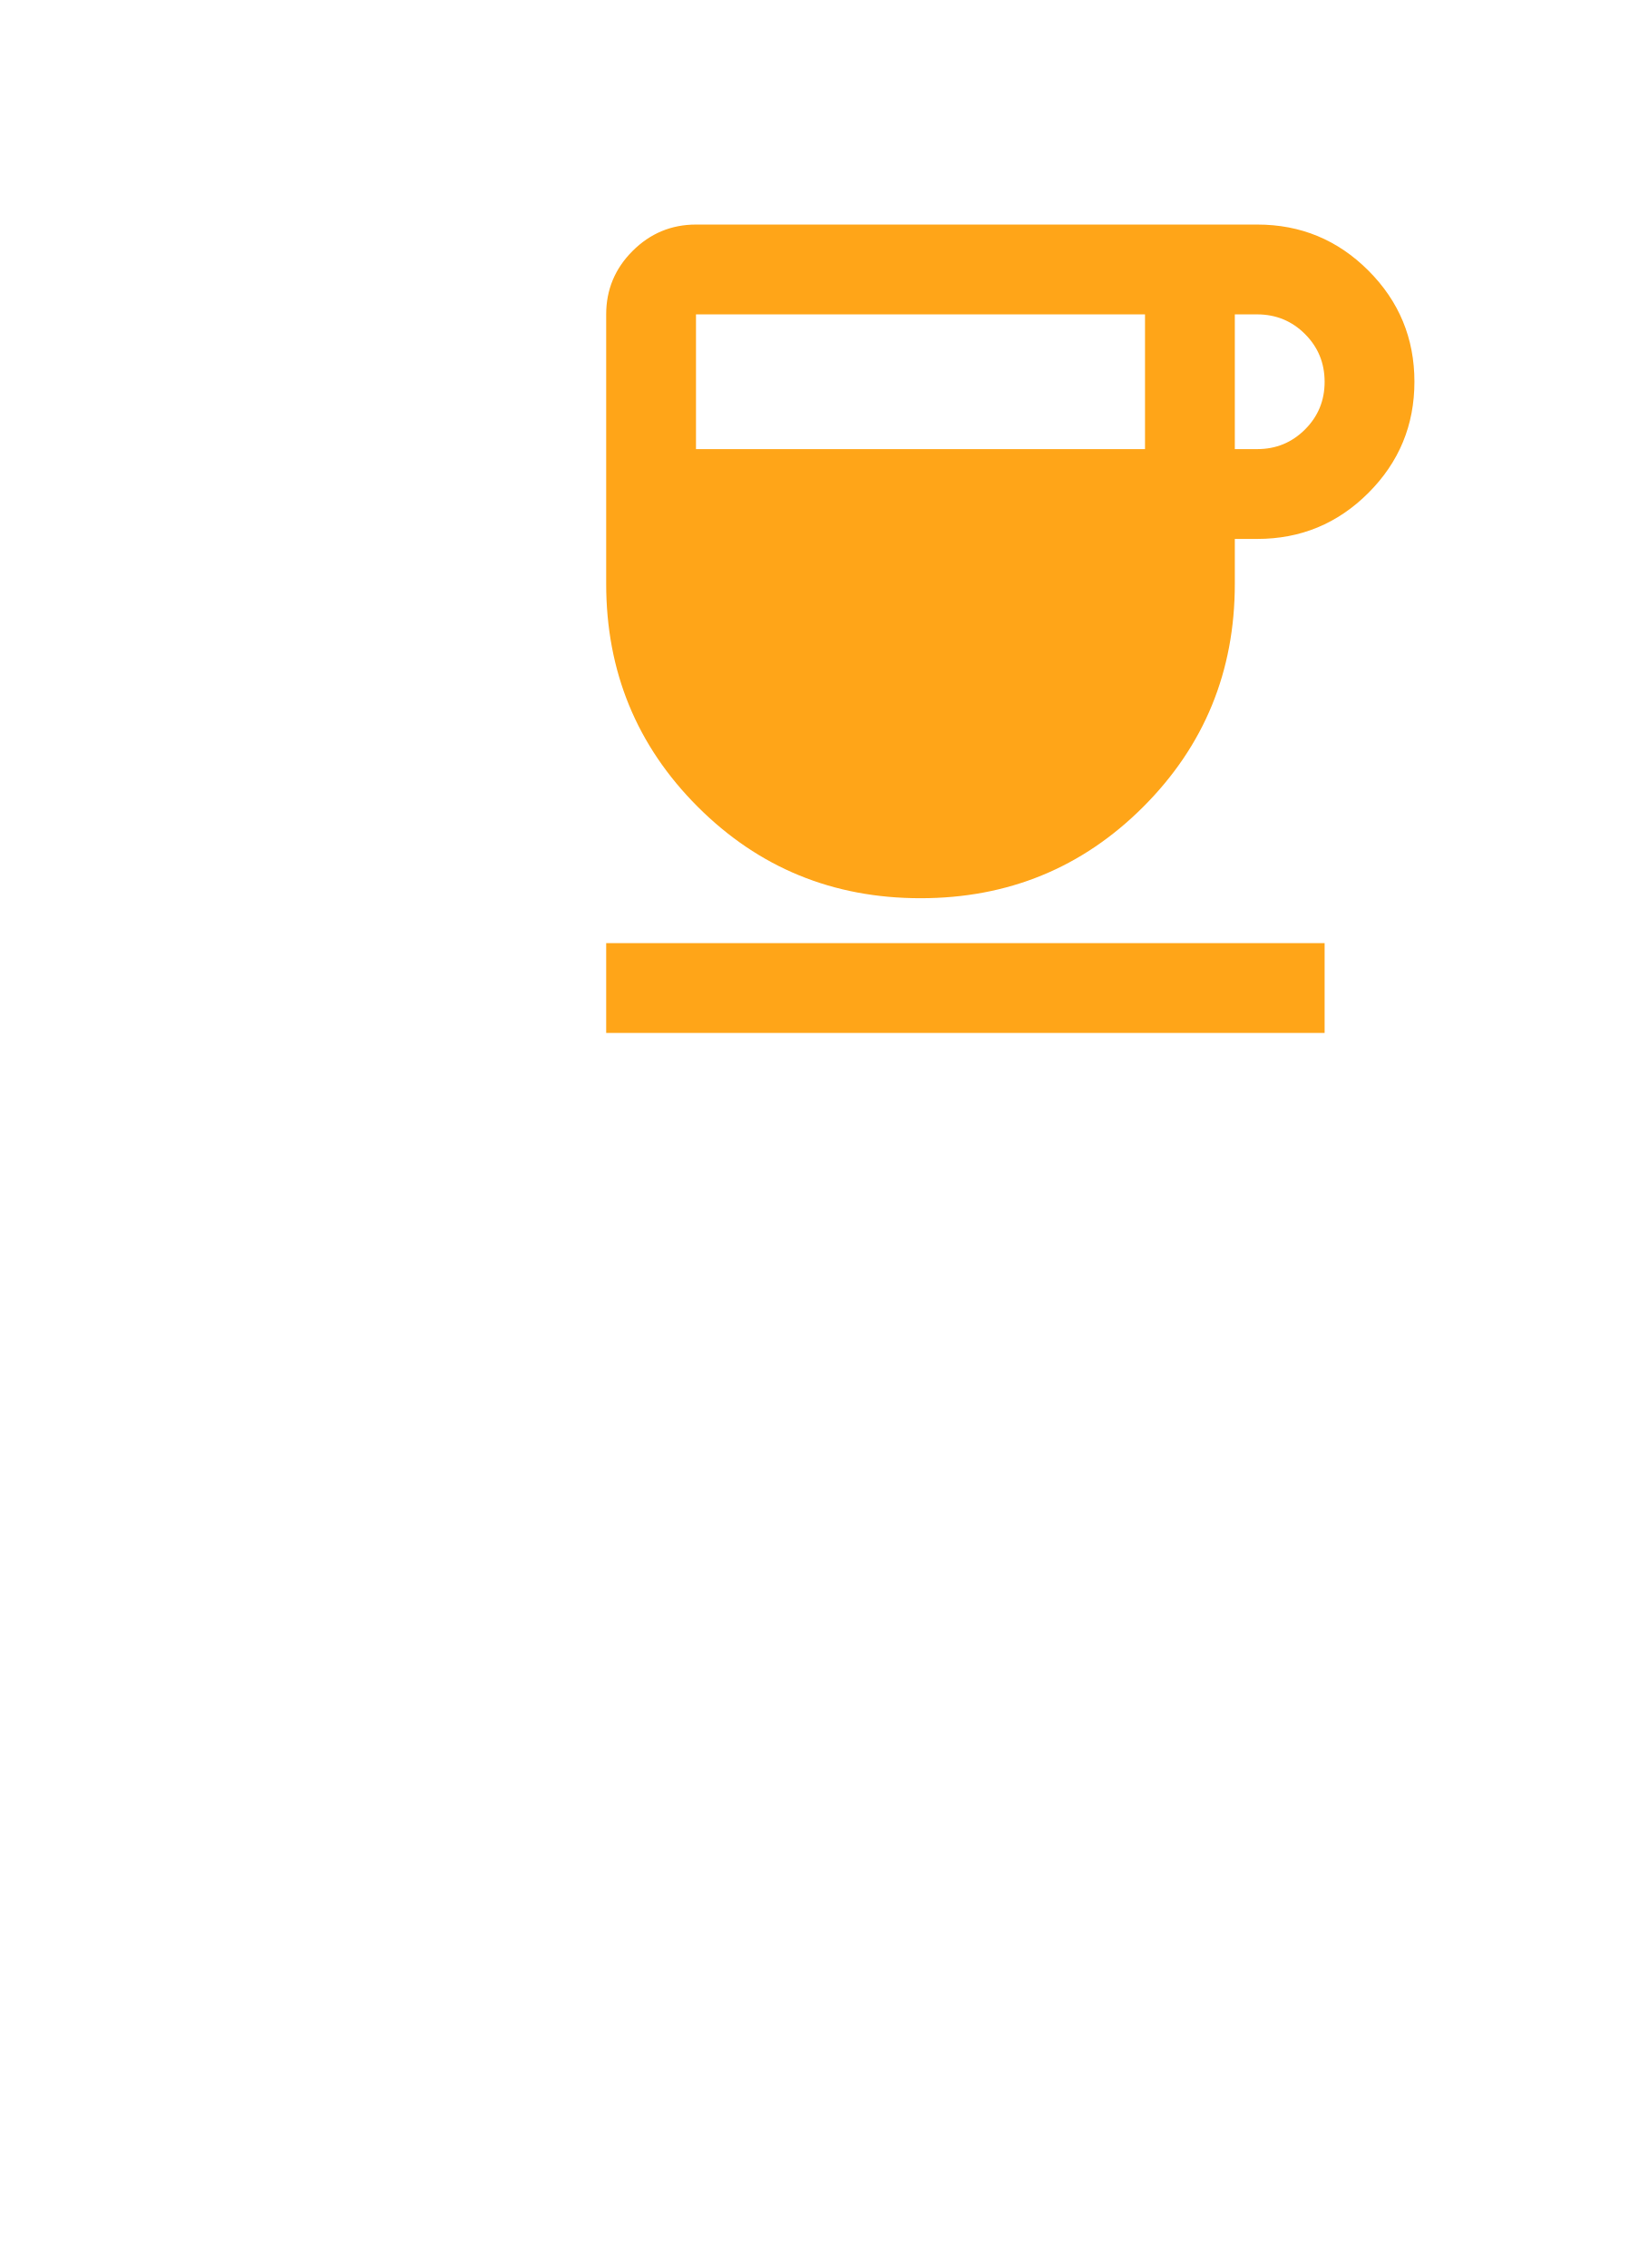
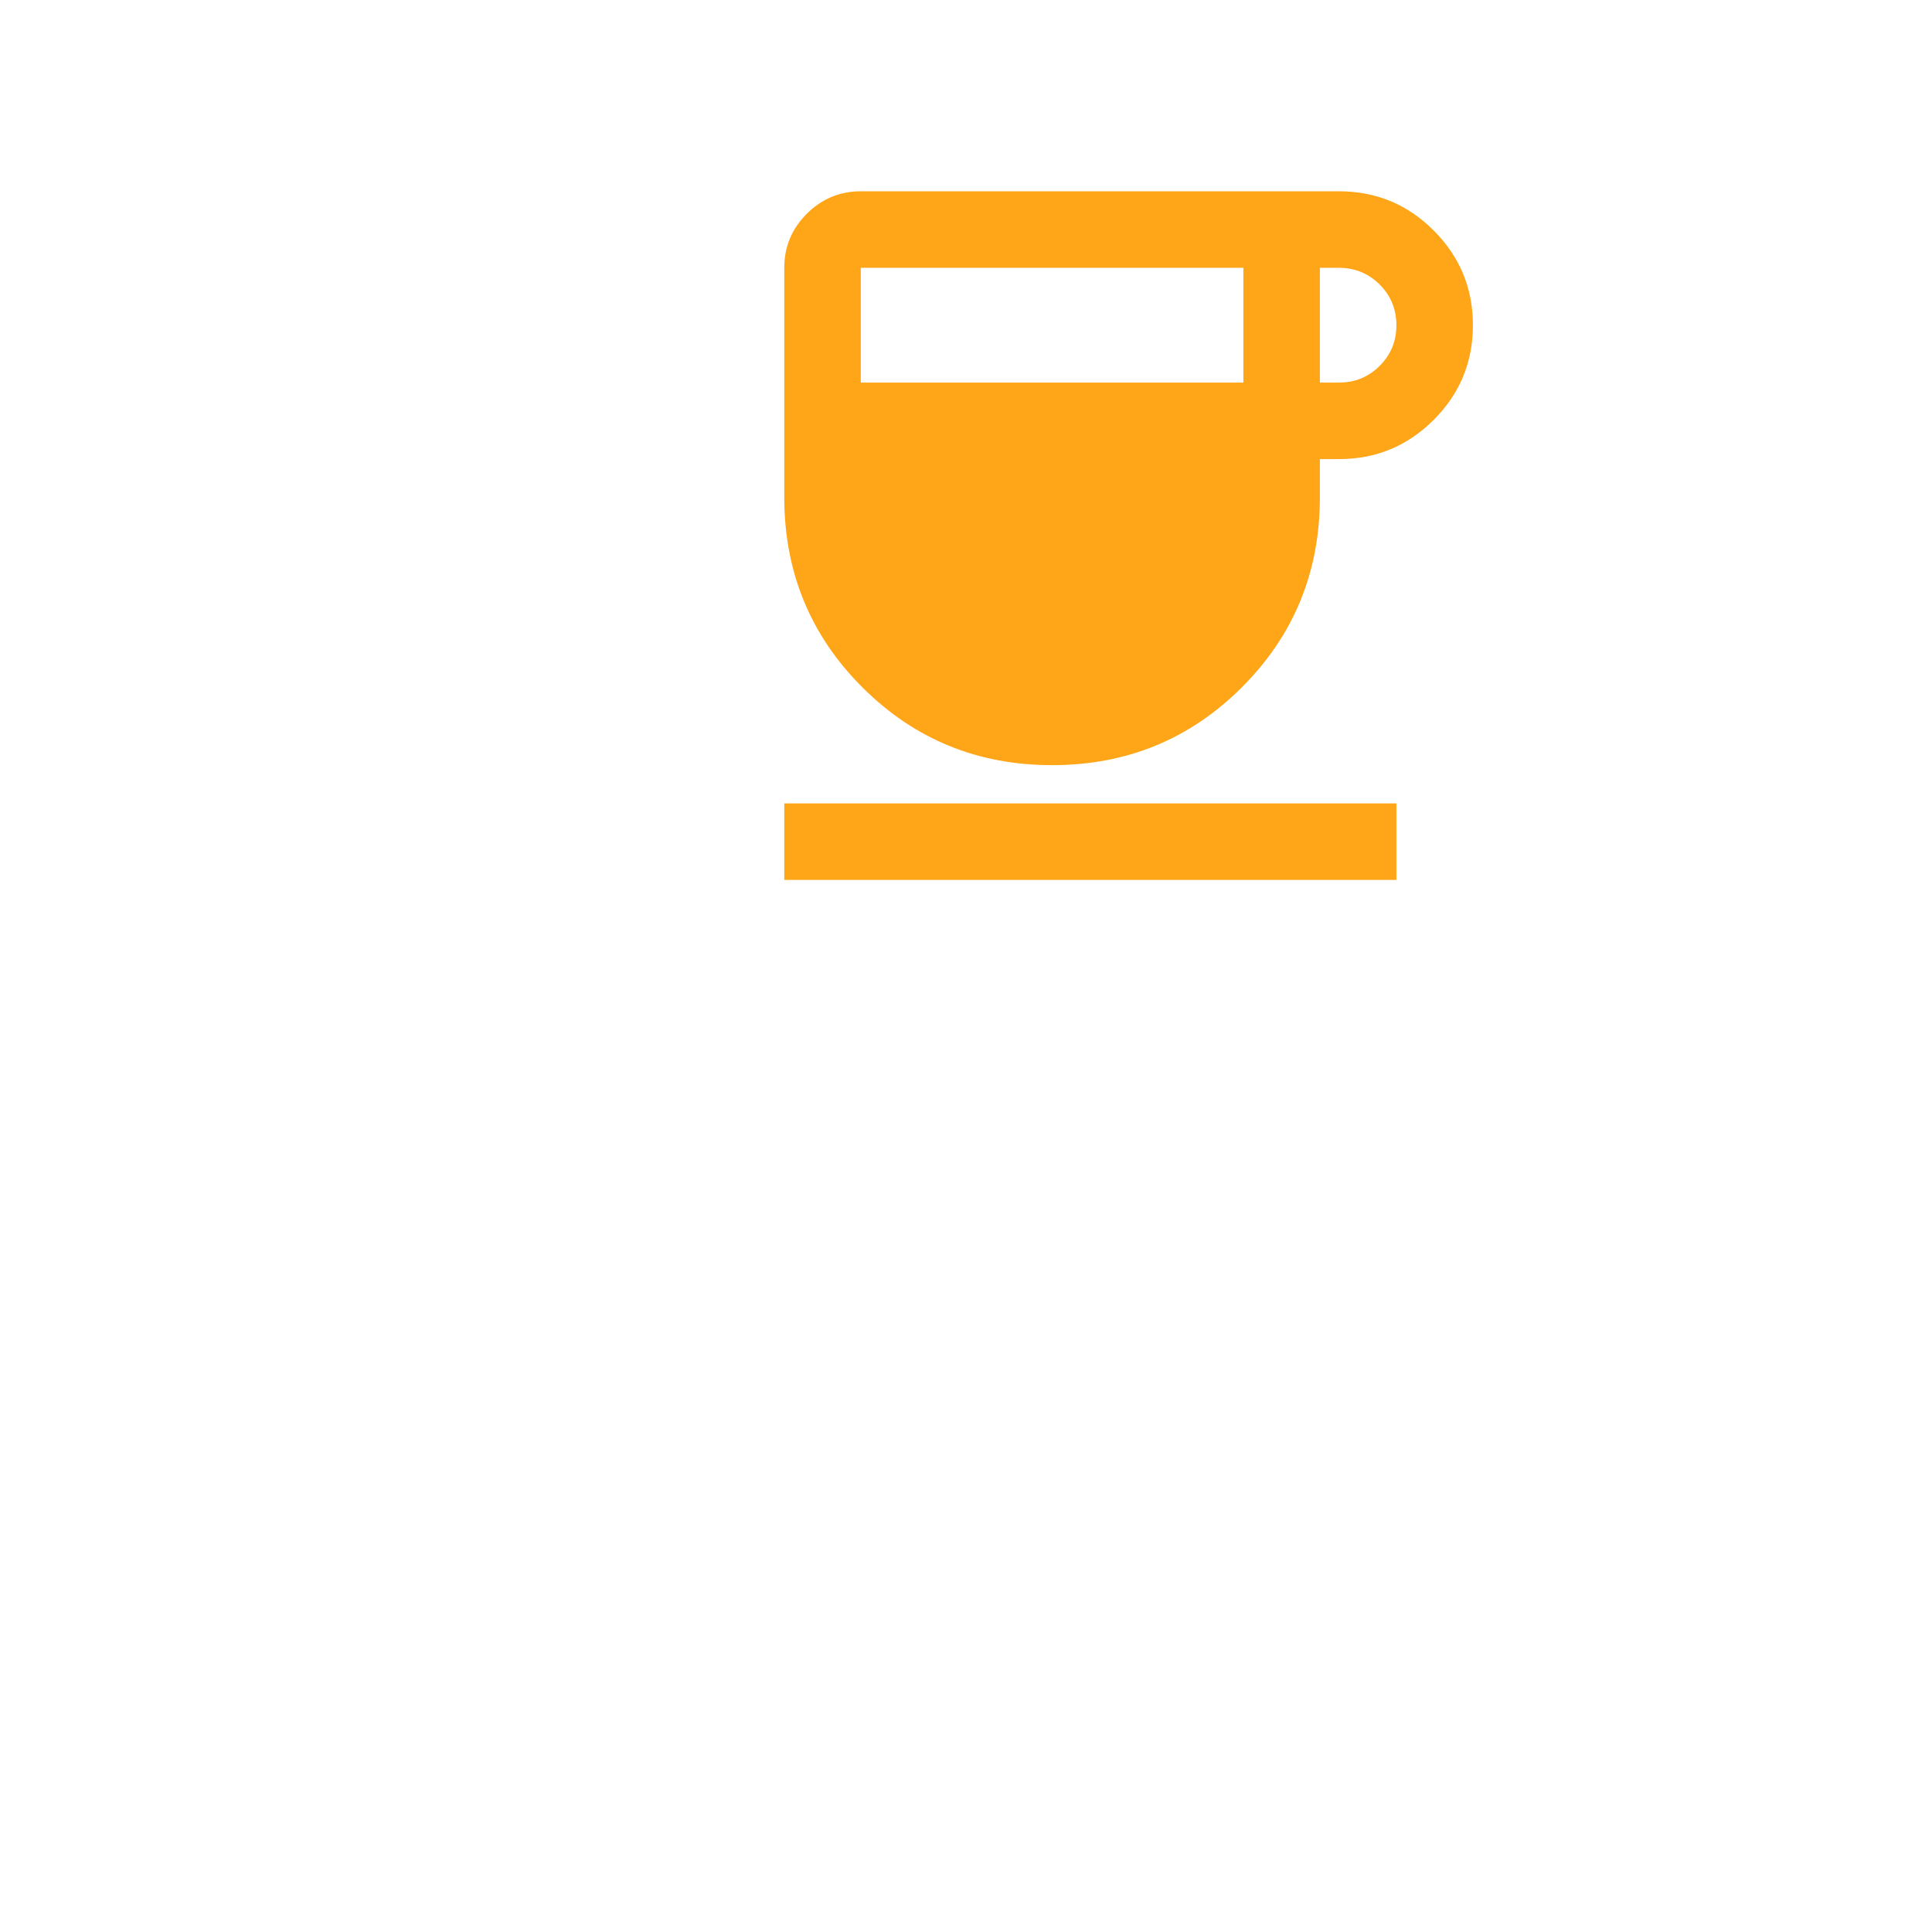
- <svg xmlns="http://www.w3.org/2000/svg" viewBox="72.00 40.00 73.00 101.00" fill="none">
+ <svg xmlns="http://www.w3.org/2000/svg" viewBox="58.00 40.00 101.00 101.00" fill="none">
  <path d="M113 80C109.1 80 105.792 78.642 103.076 75.926C100.36 73.21 99.001 69.901 99 66V54C99 52.9 99.392 51.959 100.176 51.176C100.96 50.393 101.901 50.001 103 50H128C129.933 50 131.583 50.683 132.95 52.05C134.317 53.417 135 55.067 135 57C135 58.933 134.317 60.583 132.95 61.95C131.583 63.317 129.933 64 128 64H127V66C127 69.9 125.642 73.209 122.926 75.926C120.21 78.643 116.901 80.001 113 80ZM103 60H123V54H103V60ZM127 60H128C128.833 60 129.542 59.709 130.126 59.126C130.71 58.543 131.001 57.835 131 57C130.999 56.165 130.707 55.457 130.126 54.876C129.545 54.295 128.836 54.003 128 54H127V60ZM99 86V82H131V86H99Z" fill="#FFA518" />
</svg>
